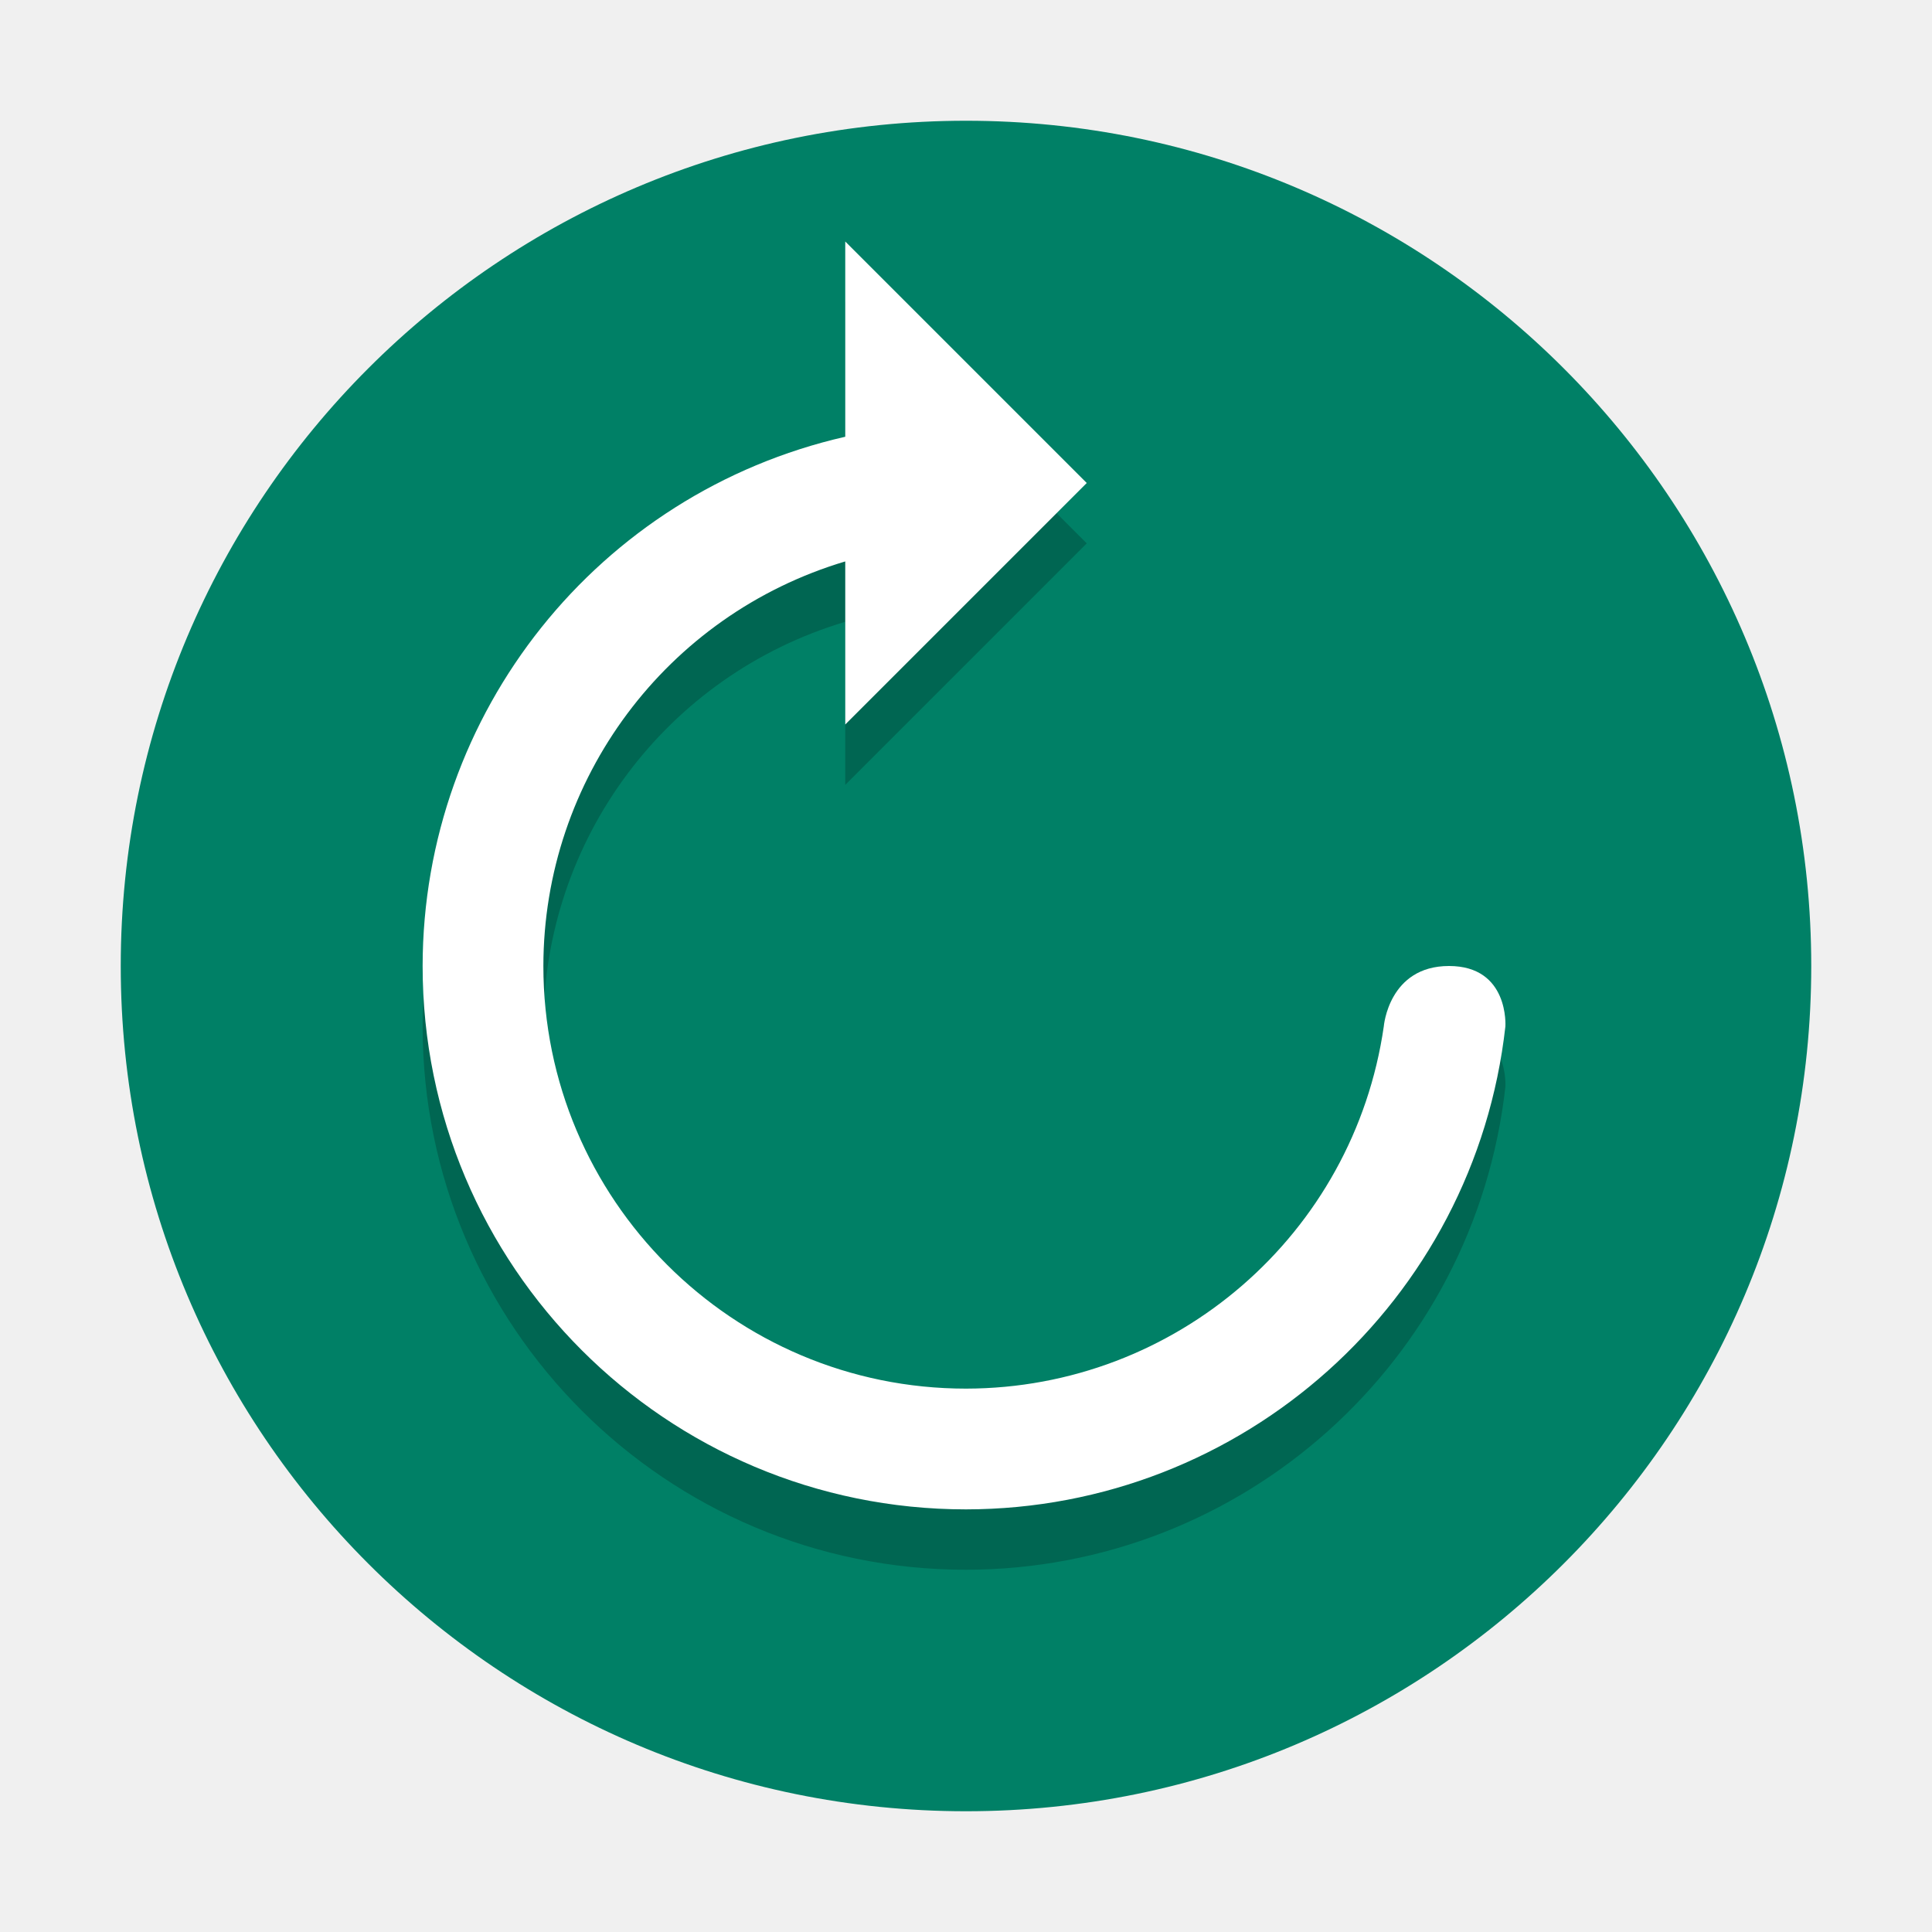
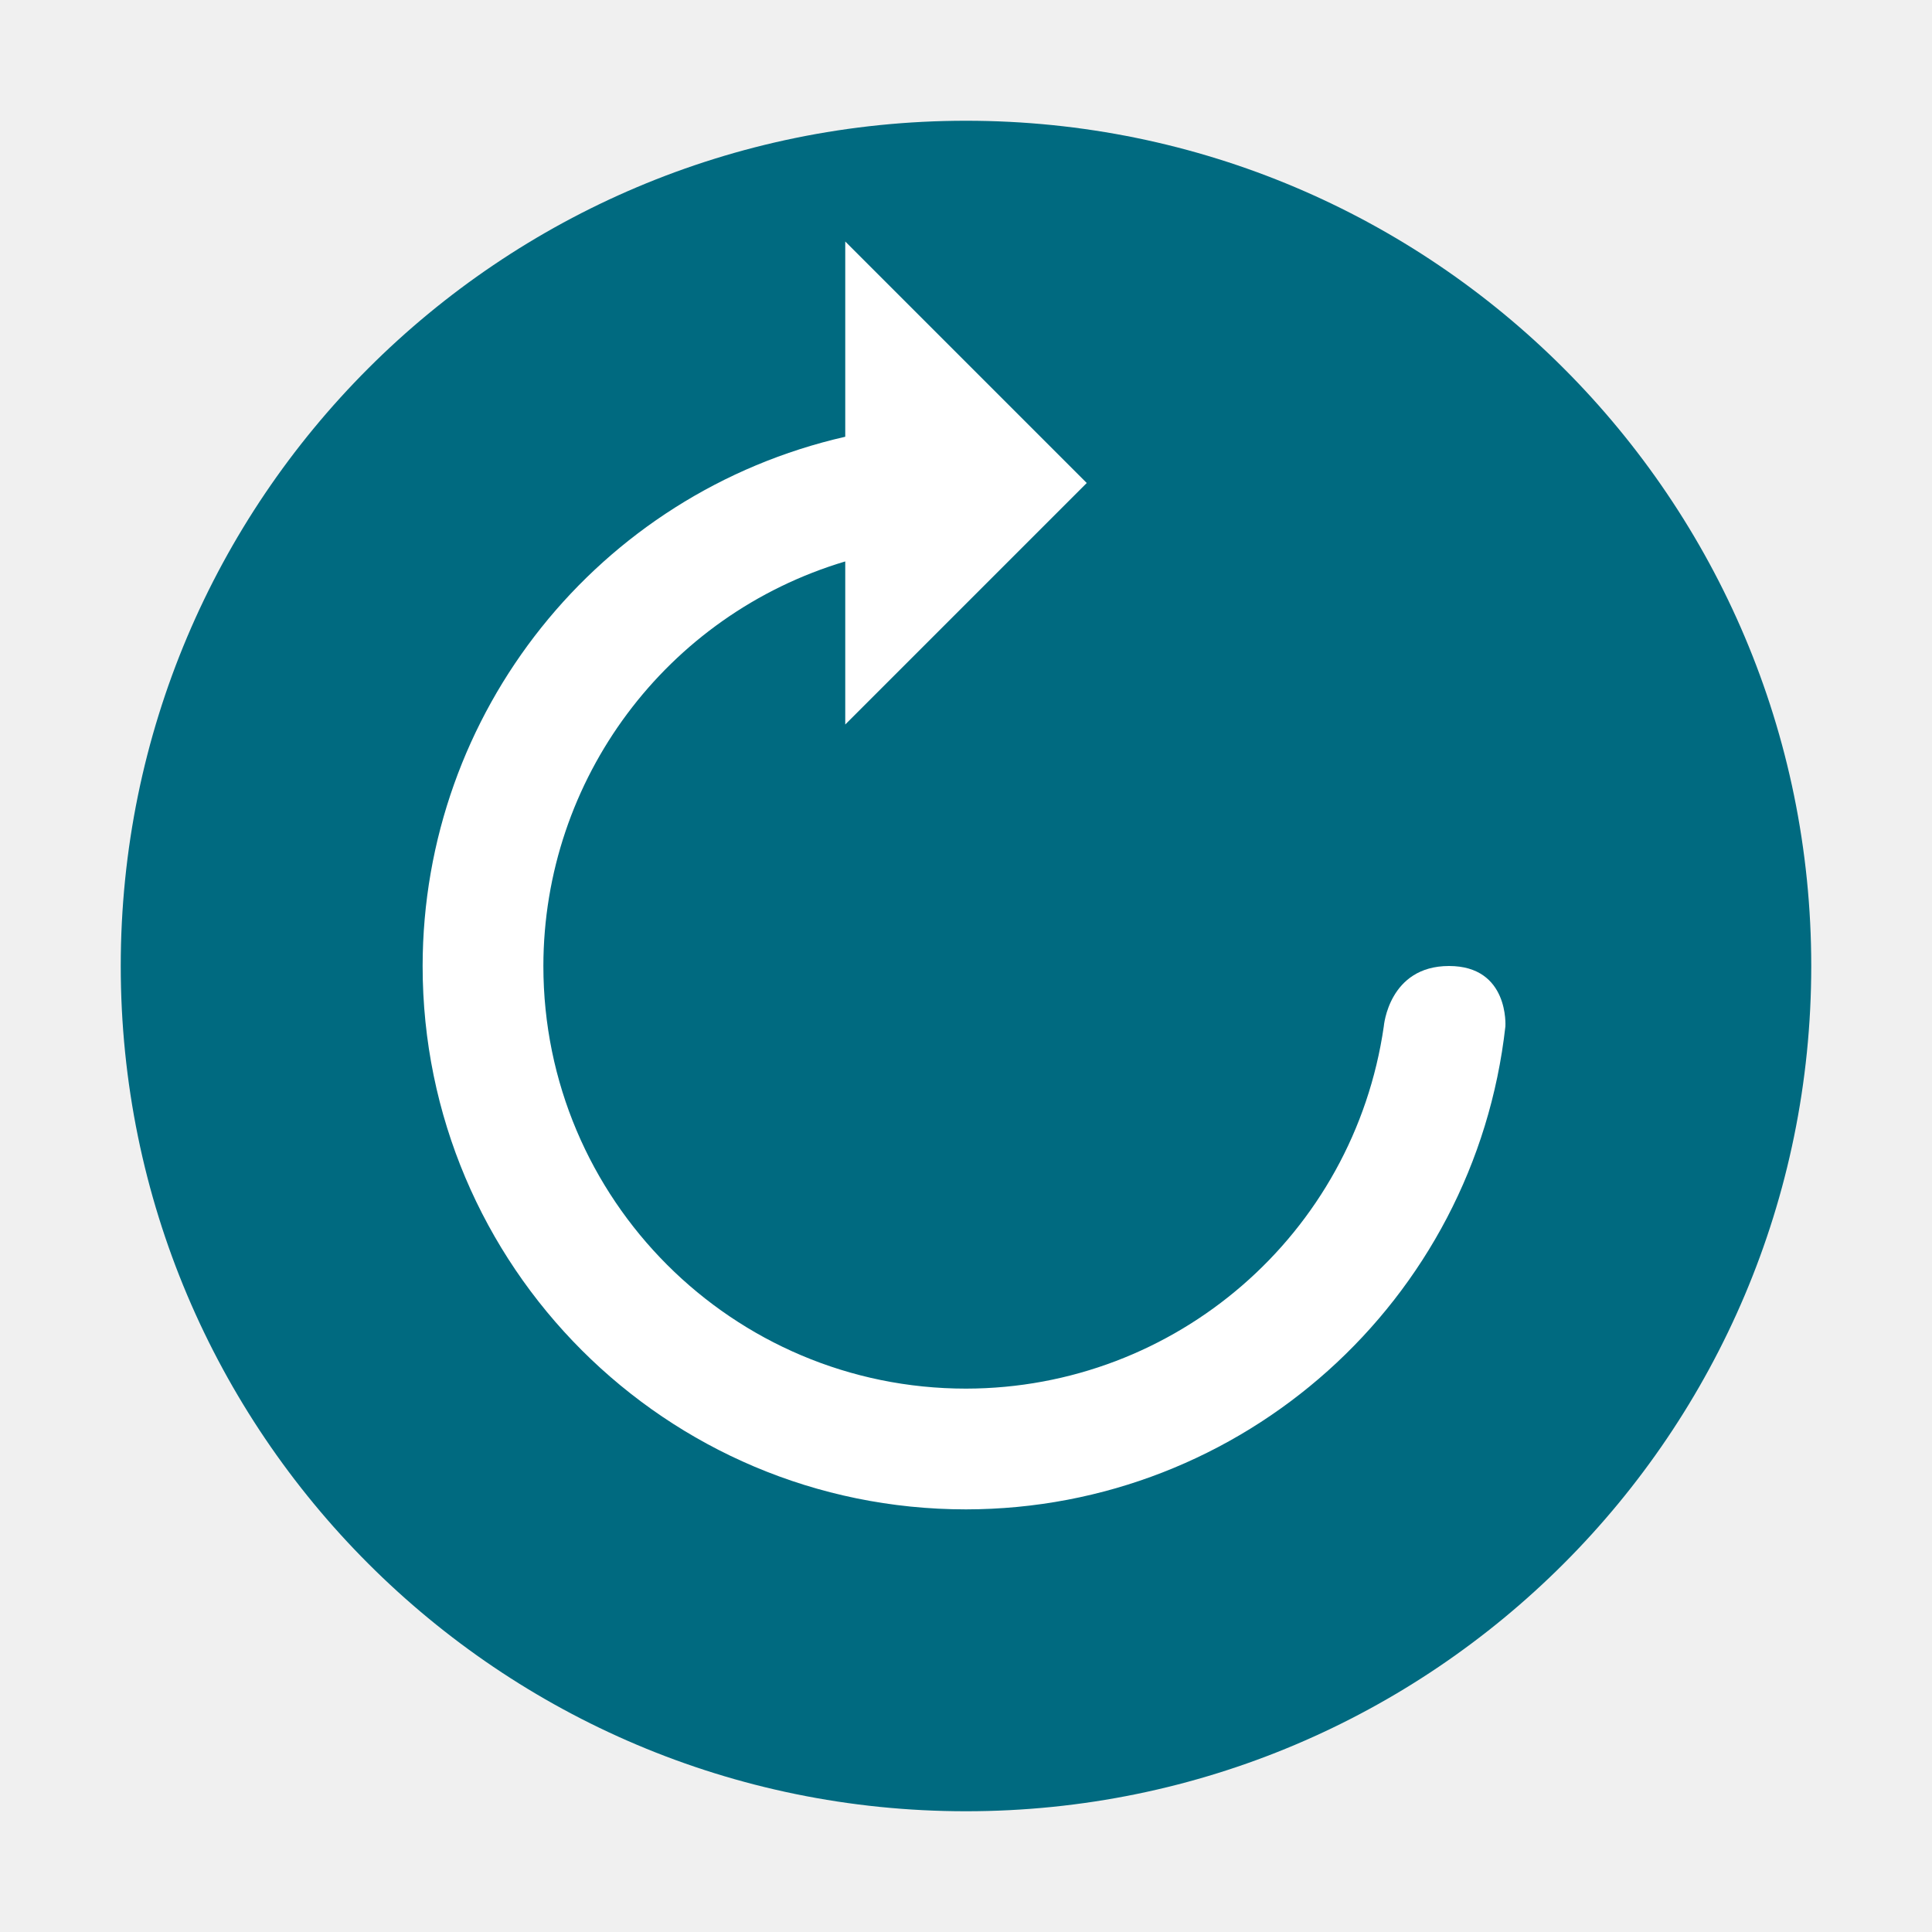
<svg xmlns="http://www.w3.org/2000/svg" id="svg2" width="32" height="32" version="1.1" viewBox="0 0 32 32">
  <defs id="defs85" />
  <g id="22-22-system-suspend" transform="translate(-22,-988.3622)">
    <rect id="rect4222" style="opacity:0.001;fill:#000000;fill-opacity:1;stroke:none;stroke-width:2;stroke-linecap:round;stroke-linejoin:round;stroke-miterlimit:4;stroke-dasharray:none;stroke-opacity:1" width="22" height="22" x="0" y="1030.36" />
    <g id="g4380" style="display:inline;opacity:1;fill:#000000;fill-opacity:1" transform="matrix(1.000938,0,0,0.9988323,-322.3161,1012.403)">
      <path id="path4398" style="color:#000000;font-style:normal;font-variant:normal;font-weight:normal;font-stretch:normal;font-size:medium;line-height:normal;font-family:sans-serif;text-indent:0;text-align:start;text-decoration:none;text-decoration-line:none;text-decoration-style:solid;text-decoration-color:#000000;letter-spacing:normal;word-spacing:normal;text-transform:none;direction:ltr;block-progression:tb;writing-mode:lr-tb;baseline-shift:baseline;text-anchor:start;white-space:normal;clip-rule:nonzero;display:inline;overflow:visible;visibility:visible;opacity:1;isolation:auto;mix-blend-mode:normal;color-interpolation:sRGB;color-interpolation-filters:linearRGB;solid-color:#000000;solid-opacity:1;fill:#cfd8dc;fill-opacity:1;fill-rule:nonzero;stroke:none;stroke-width:2;stroke-linecap:round;stroke-linejoin:round;stroke-miterlimit:4;stroke-dasharray:none;stroke-dashoffset:0;stroke-opacity:1;color-rendering:auto;image-rendering:auto;shape-rendering:auto;text-rendering:auto;enable-background:accumulate" d="M 8.045,2 C 5.471,1.98 3.161,3.608 2.32,6.035 2.097,6.68 1.999,7.343 2,8 1.999,8.657 2.097,9.32 2.32,9.965 3.161,12.393 5.471,14.02 8.045,14 10.619,13.98 12.9,12.315 13.703,9.875 13.906,9.258 14.001,8.626 14,8 14.001,7.374 13.906,6.742 13.703,6.125 12.9,3.685 10.619,2.02 8.045,2 Z M 8.029,3.998 C 9.752,4.011 11.264,5.113 11.801,6.746 11.937,7.159 12,7.583 12,8 12,8.417 11.937,8.841 11.801,9.254 11.264,10.887 9.752,11.989 8.029,12.002 6.307,12.015 4.774,10.937 4.211,9.312 4.062,8.881 3.996,8.438 3.996,8 3.996,7.562 4.062,7.119 4.211,6.688 4.774,5.063 6.307,3.985 8.029,3.998 Z M 5.855,7 C 5.381,7 5,7.446 5,8 5,8.554 5.381,9 5.855,9 L 10.143,9 C 10.617,9 11,8.554 11,8 11,7.446 10.617,7 10.143,7 L 5.855,7 Z" transform="matrix(0.9990624,0,0,1.001169,325.0111,20.9838)" />
    </g>
  </g>
  <g id="22-22-system-switch-user" transform="translate(1e-6,-988.3622)">
    <rect id="rect4220" style="opacity:0.001;fill:#000000;fill-opacity:1;stroke:none;stroke-width:2;stroke-linecap:round;stroke-linejoin:round;stroke-miterlimit:4;stroke-dasharray:none;stroke-opacity:1" width="22" height="22" x="0" y="1030.36" />
    <path id="path4481" style="color:#000000;display:inline;overflow:visible;visibility:visible;opacity:1;fill:#cfd8dc;fill-opacity:1;fill-rule:nonzero;stroke:none;stroke-width:1;marker:none;enable-background:accumulate" d="m 10.994,1035.362 c -1.87,0 -3.394,1.534 -3.449,3.451 -0.046,0.012 -0.091,0.033 -0.135,0.055 -0.43,0.227 -0.54,0.934 -0.246,1.59 0.237,0.527 0.658,0.854 1.039,0.844 0.287,1.753 1.43,3.061 2.791,3.061 l 0.012,0 c 1.361,0 2.504,-1.308 2.791,-3.061 0.382,0.01 0.802,-0.316 1.039,-0.844 0.294,-0.656 0.184,-1.363 -0.246,-1.59 -0.043,-0.023 -0.089,-0.044 -0.135,-0.055 -0.055,-1.917 -1.579,-3.451 -3.449,-3.451 l -0.012,0 z m 2.4,8 c -0.289,0.701 -1.274,1.225 -2.449,1.225 -1.17,0 -2.146,-0.517 -2.439,-1.213 -2.469,0.258 -4.268,0.89 -4.484,1.637 -0.003,0.01 0.002,0.016 0,0.024 -0.007,0.026 -0.007,0.049 -0.01,0.076 -10e-4,0.012 -0.012,0.021 -0.012,0.035 -9e-5,0 0,0.011 0,0.012 l 0,1.848 c 0,0.198 0.156,0.357 0.35,0.357 l 13.301,0 c 0.194,0 0.35,-0.16 0.35,-0.357 l 0,-1.848 c 0,-0.01 3.5e-4,-0.015 0,-0.023 -0.002,-0.043 -0.021,-0.081 -0.033,-0.123 -0.221,-0.756 -2.058,-1.396 -4.572,-1.648 z" />
  </g>
  <g id="22-22-system-shutdown" transform="translate(-44,-988.3622)">
    <rect id="rect4229" style="opacity:0.001;fill:#000000;fill-opacity:1;stroke:none;stroke-width:2;stroke-linecap:round;stroke-linejoin:round;stroke-miterlimit:4;stroke-dasharray:none;stroke-opacity:1" width="22" height="22" x="0" y="1030.36" />
    <path id="rect4324" style="color:#bebebe;fill:#cfd8dc;fill-opacity:1;stroke:none;stroke-width:1" d="m 11,1032.672 c -0.698,0 -1.26,0.562 -1.26,1.26 v 6.302 c 0,0.698 0.562,1.258 1.26,1.258 0.698,0 1.26,-0.56 1.26,-1.258 v -6.302 c 0,-0.698 -0.562,-1.26 -1.26,-1.26 z m 3.704,2.508 a 1.26,1.26 0 0 0 -0.684,2.279 c 1.736,1.298 2.446,3.547 1.769,5.606 -0.676,2.059 -2.584,3.451 -4.752,3.467 -2.168,0.016 -4.095,-1.345 -4.804,-3.394 -0.708,-2.049 -0.033,-4.308 1.683,-5.633 a 1.26,1.26 0 1 0 -1.54,-1.993 c -2.564,1.98 -3.581,5.389 -2.522,8.451 1.059,3.062 3.962,5.114 7.203,5.089 3.24,-0.025 6.116,-2.125 7.127,-5.202 1.011,-3.078 -0.06,-6.469 -2.655,-8.409 a 1.26,1.26 0 0 0 -0.824,-0.261 z" />
  </g>
  <g id="22-22-system-log-out" transform="matrix(0,-1,1,0,-1096.362,64)">
    <rect id="rect4235" style="opacity:0.001;fill:#000000;fill-opacity:1;stroke:none;stroke-width:2;stroke-linecap:round;stroke-linejoin:round;stroke-miterlimit:4;stroke-dasharray:none;stroke-opacity:1" width="22" height="22" x="0" y="1030.36" />
    <g id="layer12" style="display:inline;opacity:1;fill:#000000;fill-opacity:1" transform="matrix(1.000938,0,0,0.9988323,-322.3161,1012.403)">
      <path id="path6796" style="color:#000000;font-style:normal;font-variant:normal;font-weight:normal;font-stretch:normal;font-size:medium;line-height:normal;font-family:sans-serif;text-indent:0;text-align:start;text-decoration:none;text-decoration-line:none;text-decoration-style:solid;text-decoration-color:#000000;letter-spacing:normal;word-spacing:normal;text-transform:none;direction:ltr;block-progression:tb;writing-mode:lr-tb;baseline-shift:baseline;text-anchor:start;white-space:normal;clip-rule:nonzero;display:inline;overflow:visible;visibility:visible;opacity:1;isolation:auto;mix-blend-mode:normal;color-interpolation:sRGB;color-interpolation-filters:linearRGB;solid-color:#000000;solid-opacity:1;fill:#cfd8dc;fill-opacity:1;fill-rule:nonzero;stroke:none;stroke-width:2;stroke-linecap:round;stroke-linejoin:round;stroke-miterlimit:4;stroke-dasharray:none;stroke-dashoffset:0;stroke-opacity:1;color-rendering:auto;image-rendering:auto;shape-rendering:auto;text-rendering:auto;enable-background:accumulate" d="M 8.045,2 C 5.471,1.98 3.161,3.608 2.32,6.035 2.097,6.68 1.999,7.343 2,8 1.999,8.657 2.097,9.32 2.32,9.965 3.161,12.393 5.471,14.02 8.045,14 10.619,13.98 12.9,12.315 13.703,9.875 13.906,9.258 14.001,8.626 14,8 14.001,7.374 13.906,6.742 13.703,6.125 12.9,3.685 10.619,2.02 8.045,2 Z M 8.029,3.998 C 9.752,4.011 11.264,5.113 11.801,6.746 11.937,7.159 12,7.583 12,8 12,8.417 11.937,8.841 11.801,9.254 11.264,10.887 9.752,11.989 8.029,12.002 6.307,12.015 4.774,10.937 4.211,9.312 4.062,8.881 3.996,8.438 3.996,8 3.996,7.562 4.062,7.119 4.211,6.688 4.774,5.063 6.307,3.985 8.029,3.998 Z M 6.475,6 A 0.474,0.527 0 0 0 6.062,6.789 L 7.59,9.734 A 0.474,0.527 0 0 0 7.975,10 0.474,0.527 0 0 0 8.023,10 0.474,0.527 0 0 0 8.41,9.734 L 9.938,6.789 A 0.474,0.527 0 0 0 9.527,6 L 6.475,6 Z" transform="matrix(0.9990624,0,0,1.001169,325.0111,20.9838)" />
    </g>
  </g>
  <g id="22-22-system-reboot" transform="matrix(-1,0,0,1,-66,-988.3622)">
    <rect id="rect4242" style="opacity:0.001;fill:#000000;fill-opacity:1;stroke:none;stroke-width:2;stroke-linecap:round;stroke-linejoin:round;stroke-miterlimit:4;stroke-dasharray:none;stroke-opacity:1" width="22" height="22" x="0" y="1030.36" />
    <path id="path4360" style="color:#000000;font-style:normal;font-variant:normal;font-weight:normal;font-stretch:normal;font-size:medium;line-height:normal;font-family:sans-serif;text-indent:0;text-align:start;text-decoration:none;text-decoration-line:none;text-decoration-style:solid;text-decoration-color:#000000;letter-spacing:normal;word-spacing:normal;text-transform:none;direction:ltr;block-progression:tb;writing-mode:lr-tb;baseline-shift:baseline;text-anchor:start;white-space:normal;clip-rule:nonzero;display:inline;overflow:visible;visibility:visible;opacity:1;isolation:auto;mix-blend-mode:normal;color-interpolation:sRGB;color-interpolation-filters:linearRGB;solid-color:#000000;solid-opacity:1;fill:#cfd8dc;fill-opacity:1;fill-rule:nonzero;stroke:none;stroke-width:2;stroke-linecap:round;stroke-linejoin:round;stroke-miterlimit:4;stroke-dasharray:none;stroke-dashoffset:0;stroke-opacity:1;color-rendering:auto;image-rendering:auto;shape-rendering:auto;text-rendering:auto;enable-background:accumulate" d="m 11.475,1035.362 a 0.474,0.527 0 0 0 -0.412,0.789 l 1.527,2.945 a 0.474,0.527 0 0 0 0.385,0.266 0.474,0.527 0 0 0 0.049,0 0.474,0.527 0 0 0 0.387,-0.266 l 0.326,-0.629 c 1.122,1.053 1.554,2.659 1.064,4.146 -0.537,1.633 -2.051,2.737 -3.771,2.75 -1.721,0.013 -3.25,-1.067 -3.812,-2.692 -0.562,-1.624 -0.026,-3.414 1.336,-4.465 a 1.001,0.999 0 1 0 -1.223,-1.582 c -2.035,1.57 -2.842,4.274 -2.002,6.701 0.84,2.428 3.145,4.055 5.717,4.035 2.572,-0.02 4.854,-1.685 5.656,-4.125 0.79,-2.403 -0.028,-5.043 -2.02,-6.592 l 0.256,-0.494 a 0.474,0.527 0 0 0 -0.41,-0.789 l -3.053,0 z" />
  </g>
  <g id="22-22-system-suspend-hibernate" transform="translate(-110,-988.3622)">
    <rect id="rect4248" style="opacity:0.001;fill:#000000;fill-opacity:1;stroke:none;stroke-width:2;stroke-linecap:round;stroke-linejoin:round;stroke-miterlimit:4;stroke-dasharray:none;stroke-opacity:1" width="22" height="22" x="0" y="1030.36" />
    <g id="g4447" style="display:inline;opacity:1;fill:#000000;fill-opacity:1" transform="matrix(1.000938,0,0,0.9988323,-322.3161,1012.403)">
      <path id="path4455" style="color:#000000;font-style:normal;font-variant:normal;font-weight:normal;font-stretch:normal;font-size:medium;line-height:normal;font-family:sans-serif;text-indent:0;text-align:start;text-decoration:none;text-decoration-line:none;text-decoration-style:solid;text-decoration-color:#000000;letter-spacing:normal;word-spacing:normal;text-transform:none;direction:ltr;block-progression:tb;writing-mode:lr-tb;baseline-shift:baseline;text-anchor:start;white-space:normal;clip-rule:nonzero;display:inline;overflow:visible;visibility:visible;opacity:1;isolation:auto;mix-blend-mode:normal;color-interpolation:sRGB;color-interpolation-filters:linearRGB;solid-color:#000000;solid-opacity:1;fill:#cfd8dc;fill-opacity:1;fill-rule:nonzero;stroke:none;stroke-width:2;stroke-linecap:round;stroke-linejoin:round;stroke-miterlimit:4;stroke-dasharray:none;stroke-dashoffset:0;stroke-opacity:1;color-rendering:auto;image-rendering:auto;shape-rendering:auto;text-rendering:auto;enable-background:accumulate" d="M 80.045,2 C 77.471,1.98 75.161,3.608 74.32,6.035 74.097,6.68 73.999,7.343 74,8 73.999,8.657 74.097,9.32 74.32,9.965 75.161,12.393 77.471,14.02 80.045,14 82.619,13.98 84.9,12.315 85.703,9.875 85.906,9.258 86.001,8.626 86,8 86.001,7.374 85.906,6.742 85.703,6.125 84.9,3.685 82.619,2.02 80.045,2 Z m -0.016,1.998 c 1.722,0.013 3.234,1.115 3.771,2.748 C 83.937,7.159 84,7.583 84,8 84,8.417 83.937,8.841 83.801,9.254 83.264,10.887 81.752,11.989 80.029,12.002 78.307,12.015 76.774,10.937 76.211,9.312 76.062,8.881 75.996,8.438 75.996,8 75.996,7.562 76.062,7.119 76.211,6.688 76.774,5.063 78.307,3.985 80.029,3.998 Z M 80,6 a 2,2 0 0 0 -2,2 2,2 0 0 0 2,2 2,2 0 0 0 2,-2 2,2 0 0 0 -2,-2 z" transform="matrix(0.9990624,0,0,1.001169,253.0786,20.9838)" />
    </g>
  </g>
  <g id="22-22-system-lock-screen" transform="translate(22,-988.3622)">
    <rect id="rect4255" style="opacity:0.001;fill:#000000;fill-opacity:1;stroke:none;stroke-width:2;stroke-linecap:round;stroke-linejoin:round;stroke-miterlimit:4;stroke-dasharray:none;stroke-opacity:1" width="22" height="22" x="0" y="1030.36" />
    <path id="path5975" style="color:#000000;display:inline;overflow:visible;visibility:visible;opacity:1;fill:#cfd8dc;fill-opacity:1;fill-rule:nonzero;stroke:none;stroke-width:1;marker:none;enable-background:accumulate" d="m 11,1034.362 c -2.216,0 -4,1.822 -4,4.062 l 0,1.938 -1,0 c -0.554,0 -1,0.446 -1,1 l 0,6 c 0,0.554 0.446,1 1,1 l 10,0 c 0.554,0 1,-0.446 1,-1 l 0,-6 c 0,-0.554 -0.446,-1 -1,-1 l -1,0 0,-1.938 c 0,-2.24 -1.784,-4.062 -4,-4.062 z m 0,2 c 1.108,0 2,0.892 2,2 l 0,2 -4,0 0,-2 c 0,-1.108 0.892,-2 2,-2 z" />
  </g>
  <g id="system-log-out" transform="translate(0,-1020.362)">
    <rect id="rect17072" style="opacity:0.001;fill:#008080;fill-opacity:1;stroke:none;stroke-width:2;stroke-linecap:round;stroke-linejoin:round;stroke-miterlimit:4;stroke-dasharray:none;stroke-opacity:1" width="32" height="32" x="96" y="1020.36" />
    <g id="g5182" transform="translate(96,1020.362)">
-       <circle id="path5180" style="fill:#006A80" cx="16" cy="16" r="14" />
-       <path id="path5193" style="opacity:0.2" d="m 16,8 a 9,9 0 0 1 9,9 9,9 0 0 1 -9,9 9,9 0 0 1 -9,-9 9,9 0 0 1 9,-9 z m 0,2 a 7,7 0 0 0 -7,7 7,7 0 0 0 7,7 7,7 0 0 0 7,-7 7,7 0 0 0 -7,-7 z m 0,4 1.982,1.539 2.018,1.461 -2.017,1.461 -1.983,1.539 0.024,-2 -3.024,0 c -0.554,0 -1,-0.446 -1,-1 0,-0.554 0.446,-1 1,-1 l 3.023,0 -0.023,-2 z" />
+       <circle id="path5180" style="fill:#05d4ff;fill-opacity:0.784" cx="16" cy="16" r="14" />
      <path id="path5186" style="fill:#ffffff;fill-opacity:1" d="m 16,7 a 9,9 0 0 1 9,9 9,9 0 0 1 -9,9 9,9 0 0 1 -9,-9 9,9 0 0 1 9,-9 z m 0,2 a 7,7 0 0 0 -7,7 7,7 0 0 0 7,7 7,7 0 0 0 7,-7 7,7 0 0 0 -7,-7 z m 0,4 1.982,1.539 2.018,1.461 -2.017,1.461 -1.983,1.539 0.024,-2 -3.024,0 c -0.554,0 -1,-0.446 -1,-1 0,-0.554 0.446,-1 1,-1 l 3.023,0 -0.023,-2 z" />
    </g>
  </g>
  <g id="system-shutdown" transform="translate(0,-1020.362)">
    <rect id="rect10931" style="opacity:0.001;fill:#000000;fill-opacity:1;stroke:none;stroke-width:2;stroke-linecap:round;stroke-linejoin:round;stroke-miterlimit:4;stroke-dasharray:none;stroke-opacity:1" width="32" height="32" x="32" y="1020.36" />
    <g id="g4975" transform="translate(32,1020.362)">
      <circle id="path4975" style="fill:#800000" cx="16" cy="16" r="14" />
-       <path id="path7267" style="opacity:0.2" d="m 16,8 a 9,9 0 0 0 -9,9 9,9 0 0 0 9,9 9,9 0 0 0 9,-9 9,9 0 0 0 -9,-9 z m 0,2 a 7,7 0 0 1 7,7 7,7 0 0 1 -7,7 7,7 0 0 1 -7,-7 7,7 0 0 1 7,-7 z m 0,3 c -0.554,0 -1,0.446 -1,1 l 0,6 c 0,0.554 0.446,1 1,1 0.554,0 1,-0.446 1,-1 l 0,-6 c 0,-0.554 -0.446,-1 -1,-1 z" />
      <path id="path7041" style="fill:#ffffff;fill-opacity:1" d="m 16,7 a 9,9 0 0 0 -9,9 9,9 0 0 0 9,9 9,9 0 0 0 9,-9 9,9 0 0 0 -9,-9 z m 0,2 a 7,7 0 0 1 7,7 7,7 0 0 1 -7,7 7,7 0 0 1 -7,-7 7,7 0 0 1 7,-7 z m 0,3 c -0.554,0 -1,0.446 -1,1 l 0,6 c 0,0.554 0.446,1 1,1 0.554,0 1,-0.446 1,-1 l 0,-6 c 0,-0.554 -0.446,-1 -1,-1 z" />
    </g>
  </g>
  <g id="system-suspend-hibernate" transform="translate(64,-1020.362)">
    <rect id="rect10958" style="opacity:0.001;fill:#5f5fd3;fill-opacity:1;stroke:none;stroke-width:2;stroke-linecap:round;stroke-linejoin:round;stroke-miterlimit:4;stroke-dasharray:none;stroke-opacity:1" width="32" height="32" x="0" y="1020.36" />
    <g id="g5391" transform="translate(0,1020.362)">
      <circle id="path5391" style="fill:#5a2ca0" cx="16" cy="16" r="14" />
-       <path id="path8412" style="opacity:0.2" d="m 16,8 c -4.971,0 -9,4.029 -9,9 0,4.971 4.029,9 9,9 4.971,0 9,-4.029 9,-9 0,-4.971 -4.029,-9 -9,-9 z m 0,2 c 3.866,0 7,3.134 7,7 0,3.866 -3.134,7 -7,7 -3.866,0 -7,-3.134 -7,-7 0,-3.866 3.134,-7 7,-7 z m 0,5 a 2,2 0 0 0 -2,2 2,2 0 0 0 2,2 2,2 0 0 0 2,-2 2,2 0 0 0 -2,-2 z" />
      <path id="path7041-3" style="fill:#ffffff;fill-opacity:1" d="m 16,7 c -4.971,0 -9,4.029 -9,9 0,4.971 4.029,9 9,9 4.971,0 9,-4.029 9,-9 0,-4.971 -4.029,-9 -9,-9 z m 0,2 c 3.866,0 7,3.134 7,7 0,3.866 -3.134,7 -7,7 -3.866,0 -7,-3.134 -7,-7 0,-3.866 3.134,-7 7,-7 z m 0,5 a 2,2 0 0 0 -2,2 2,2 0 0 0 2,2 2,2 0 0 0 2,-2 2,2 0 0 0 -2,-2 z" />
    </g>
  </g>
  <g id="system-switch-user" transform="translate(160,-1020.362)">
    <rect id="rect11647" style="opacity:0.001;fill:#000000;fill-opacity:1;stroke:none;stroke-width:2;stroke-linecap:round;stroke-linejoin:round;stroke-miterlimit:4;stroke-dasharray:none;stroke-opacity:1" width="32" height="32" x="0" y="1020.36" />
    <g id="g4766" transform="translate(0,1020.362)">
-       <circle id="path4766" style="fill:#006A80" cx="16" cy="16" r="14" />
-       <path id="path6880" style="opacity:0.2;fill-rule:evenodd" d="m 13,9 c -0.665,0 -1,0.413 -1,0.926 l 0,11.074 -3,0 4,4 4,-4 -3,0 0,-11.074 c 0,-0.513 -0.335,-0.926 -1,-0.926 z m 6,0 -4,4 3,0 0,11.074 c 0,0.513 0.335,0.926 1,0.926 0.665,0 1,-0.413 1,-0.926 l 0,-11.074 3,0 -4,-4 z" />
+       <circle id="path4766" style="fill:#0098b4;fill-opacity:1" cx="16" cy="16" r="14" />
      <path id="path4356" style="fill:#ffffff;fill-rule:evenodd;fill-opacity:1" d="m 13,8 c -0.665,0 -1,0.413 -1,0.926 l 0,11.074 -3,0 4,4 4,-4 -3,0 0,-11.074 c 0,-0.513 -0.335,-0.926 -1,-0.926 z m 6,0 -4,4 3,0 0,11.074 c 0,0.513 0.335,0.926 1,0.926 0.665,0 1,-0.413 1,-0.926 l 0,-11.074 3,0 -4,-4 z" />
    </g>
  </g>
  <g id="system-suspend" transform="translate(-32,-1020.362)">
    <rect id="rect10929" style="opacity:0.001;fill:#000000;fill-opacity:1;stroke:none;stroke-width:2;stroke-linecap:round;stroke-linejoin:round;stroke-miterlimit:4;stroke-dasharray:none;stroke-opacity:1" width="32" height="32" x="0" y="1020.36" />
    <g id="g5182-6" transform="translate(0,1020.362)">
      <circle id="path5182" style="fill:#0044aa" cx="16" cy="16" r="14" />
-       <path id="path7724" style="opacity:0.2" d="m 25,17 a 9,9 0 0 0 -9,-9 9,9 0 0 0 -9,9 9,9 0 0 0 9,9 9,9 0 0 0 9,-9 z m -2,0 a 7,7 0 0 1 -7,7 7,7 0 0 1 -7,-7 7,7 0 0 1 7,-7 7,7 0 0 1 7,7 z m -3,0 c 0,-0.554 -0.446,-1 -1,-1 l -6,0 c -0.554,0 -1,0.446 -1,1 0,0.554 0.446,1 1,1 l 6,0 c 0.554,0 1,-0.446 1,-1 z" />
      <path id="path7041-7" style="fill:#ffffff;fill-opacity:1" d="m 25,16 a 9,9 0 0 0 -9,-9 9,9 0 0 0 -9,9 9,9 0 0 0 9,9 9,9 0 0 0 9,-9 z m -2,0 a 7,7 0 0 1 -7,7 7,7 0 0 1 -7,-7 7,7 0 0 1 7,-7 7,7 0 0 1 7,7 z m -3,0 c 0,-0.554 -0.446,-1 -1,-1 l -6,0 c -0.554,0 -1,0.446 -1,1 0,0.554 0.446,1 1,1 l 6,0 c 0.554,0 1,-0.446 1,-1 z" />
    </g>
  </g>
  <g id="system-reboot" transform="translate(0,-1020.362)">
    <rect id="rect11699" style="opacity:0.001;fill:#2ca089;fill-opacity:1;stroke:none;stroke-width:2;stroke-linecap:round;stroke-linejoin:round;stroke-miterlimit:4;stroke-dasharray:none;stroke-opacity:1" width="32" height="32" x="0" y="1020.36" />
    <g id="g4768" transform="translate(0,1020.362)">
-       <circle id="path4770" style="fill:#008066" cx="16" cy="16" r="14" />
-       <path id="path6584" style="opacity:0.2" d="m 14,5 0,3.234 C 9.908,9.167 7.004,12.803 7,17 c 0,4.971 4.029,9 9,9 4.58,-0.005 8.425,-3.449 8.934,-8 0,0 0.066,-1 -0.934,-1 -1,0 -1.08,1 -1.08,1 -0.497,3.441 -3.443,5.996 -6.92,6 -3.866,0 -7,-3.134 -7,-7 0.003,-3.093 2.036,-5.817 5,-6.701 l 0,2.701 4,-4 z" />
+       <circle id="path4770" style="fill:#006a80;fill-opacity:1" cx="16" cy="16" r="14" />
      <path id="path5504" style="fill:#ffffff;fill-opacity:1" d="m 14,4 0,3.234 C 9.908,8.167 7.004,11.803 7,16 c 0,4.971 4.029,9 9,9 4.58,-0.005 8.425,-3.449 8.934,-8 0,0 0.066,-1 -0.934,-1 -1,0 -1.08,1 -1.08,1 -0.497,3.441 -3.443,5.996 -6.92,6 -3.866,0 -7,-3.134 -7,-7 0.003,-3.093 2.036,-5.817 5,-6.701 l 0,2.701 4,-4 z" />
    </g>
  </g>
  <g id="system-lock-screen" transform="translate(0,-1020.362)">
    <rect id="rect10985" style="opacity:0.001;fill:#000000;fill-opacity:1;stroke:none;stroke-width:2;stroke-linecap:round;stroke-linejoin:round;stroke-miterlimit:4;stroke-dasharray:none;stroke-opacity:1" width="32" height="32" x="128" y="1020.36" />
    <g id="g4934" transform="translate(128,1.7382813e-5)">
      <circle id="path4350" style="fill:#ffcc00" cx="16" cy="1036.362" r="14" />
-       <path id="path4932" style="opacity:0.2;fill:#000000;fill-opacity:1" d="m 16,1027.362 c -2.82,0 -5,2.294 -5,5.143 l 0,1.857 -1.109,0 c -0.493,0 -0.891,0.473 -0.891,0.971 l 0,9.129 c 0,0.498 0.398,0.9 0.891,0.9 l 12.218,0 c 0.493,0 0.891,-0.402 0.891,-0.9 l 0,-9.129 c 0,-0.498 -0.399,-1.003 -0.891,-0.971 l -1.109,0 0,-1.857 c 0,-2.849 -2.18,-5.143 -5,-5.143 z m 0,2 c 1.763,0 3,1.362 3,3.143 l 0,1.857 -6,0 0,-1.857 c 0,-1.781 1.237,-3.143 3,-3.143 z" />
      <path id="path4367" style="fill:#ffffff;fill-opacity:1" d="m 16,1026.362 c -2.82,0 -5,2.294 -5,5.143 l 0,1.857 -1.109,0 c -0.493,0 -0.891,0.473 -0.891,0.971 l 0,9.129 c 0,0.498 0.398,0.9 0.891,0.9 l 12.218,0 c 0.493,0 0.891,-0.402 0.891,-0.9 l 0,-9.129 c 0,-0.498 -0.399,-1.003 -0.891,-0.971 l -1.109,0 0,-1.857 c 0,-2.849 -2.18,-5.143 -5,-5.143 z m 0,2 c 1.763,0 3,1.362 3,3.143 l 0,1.857 -6,0 0,-1.857 c 0,-1.781 1.237,-3.143 3,-3.143 z" />
    </g>
  </g>
</svg>
